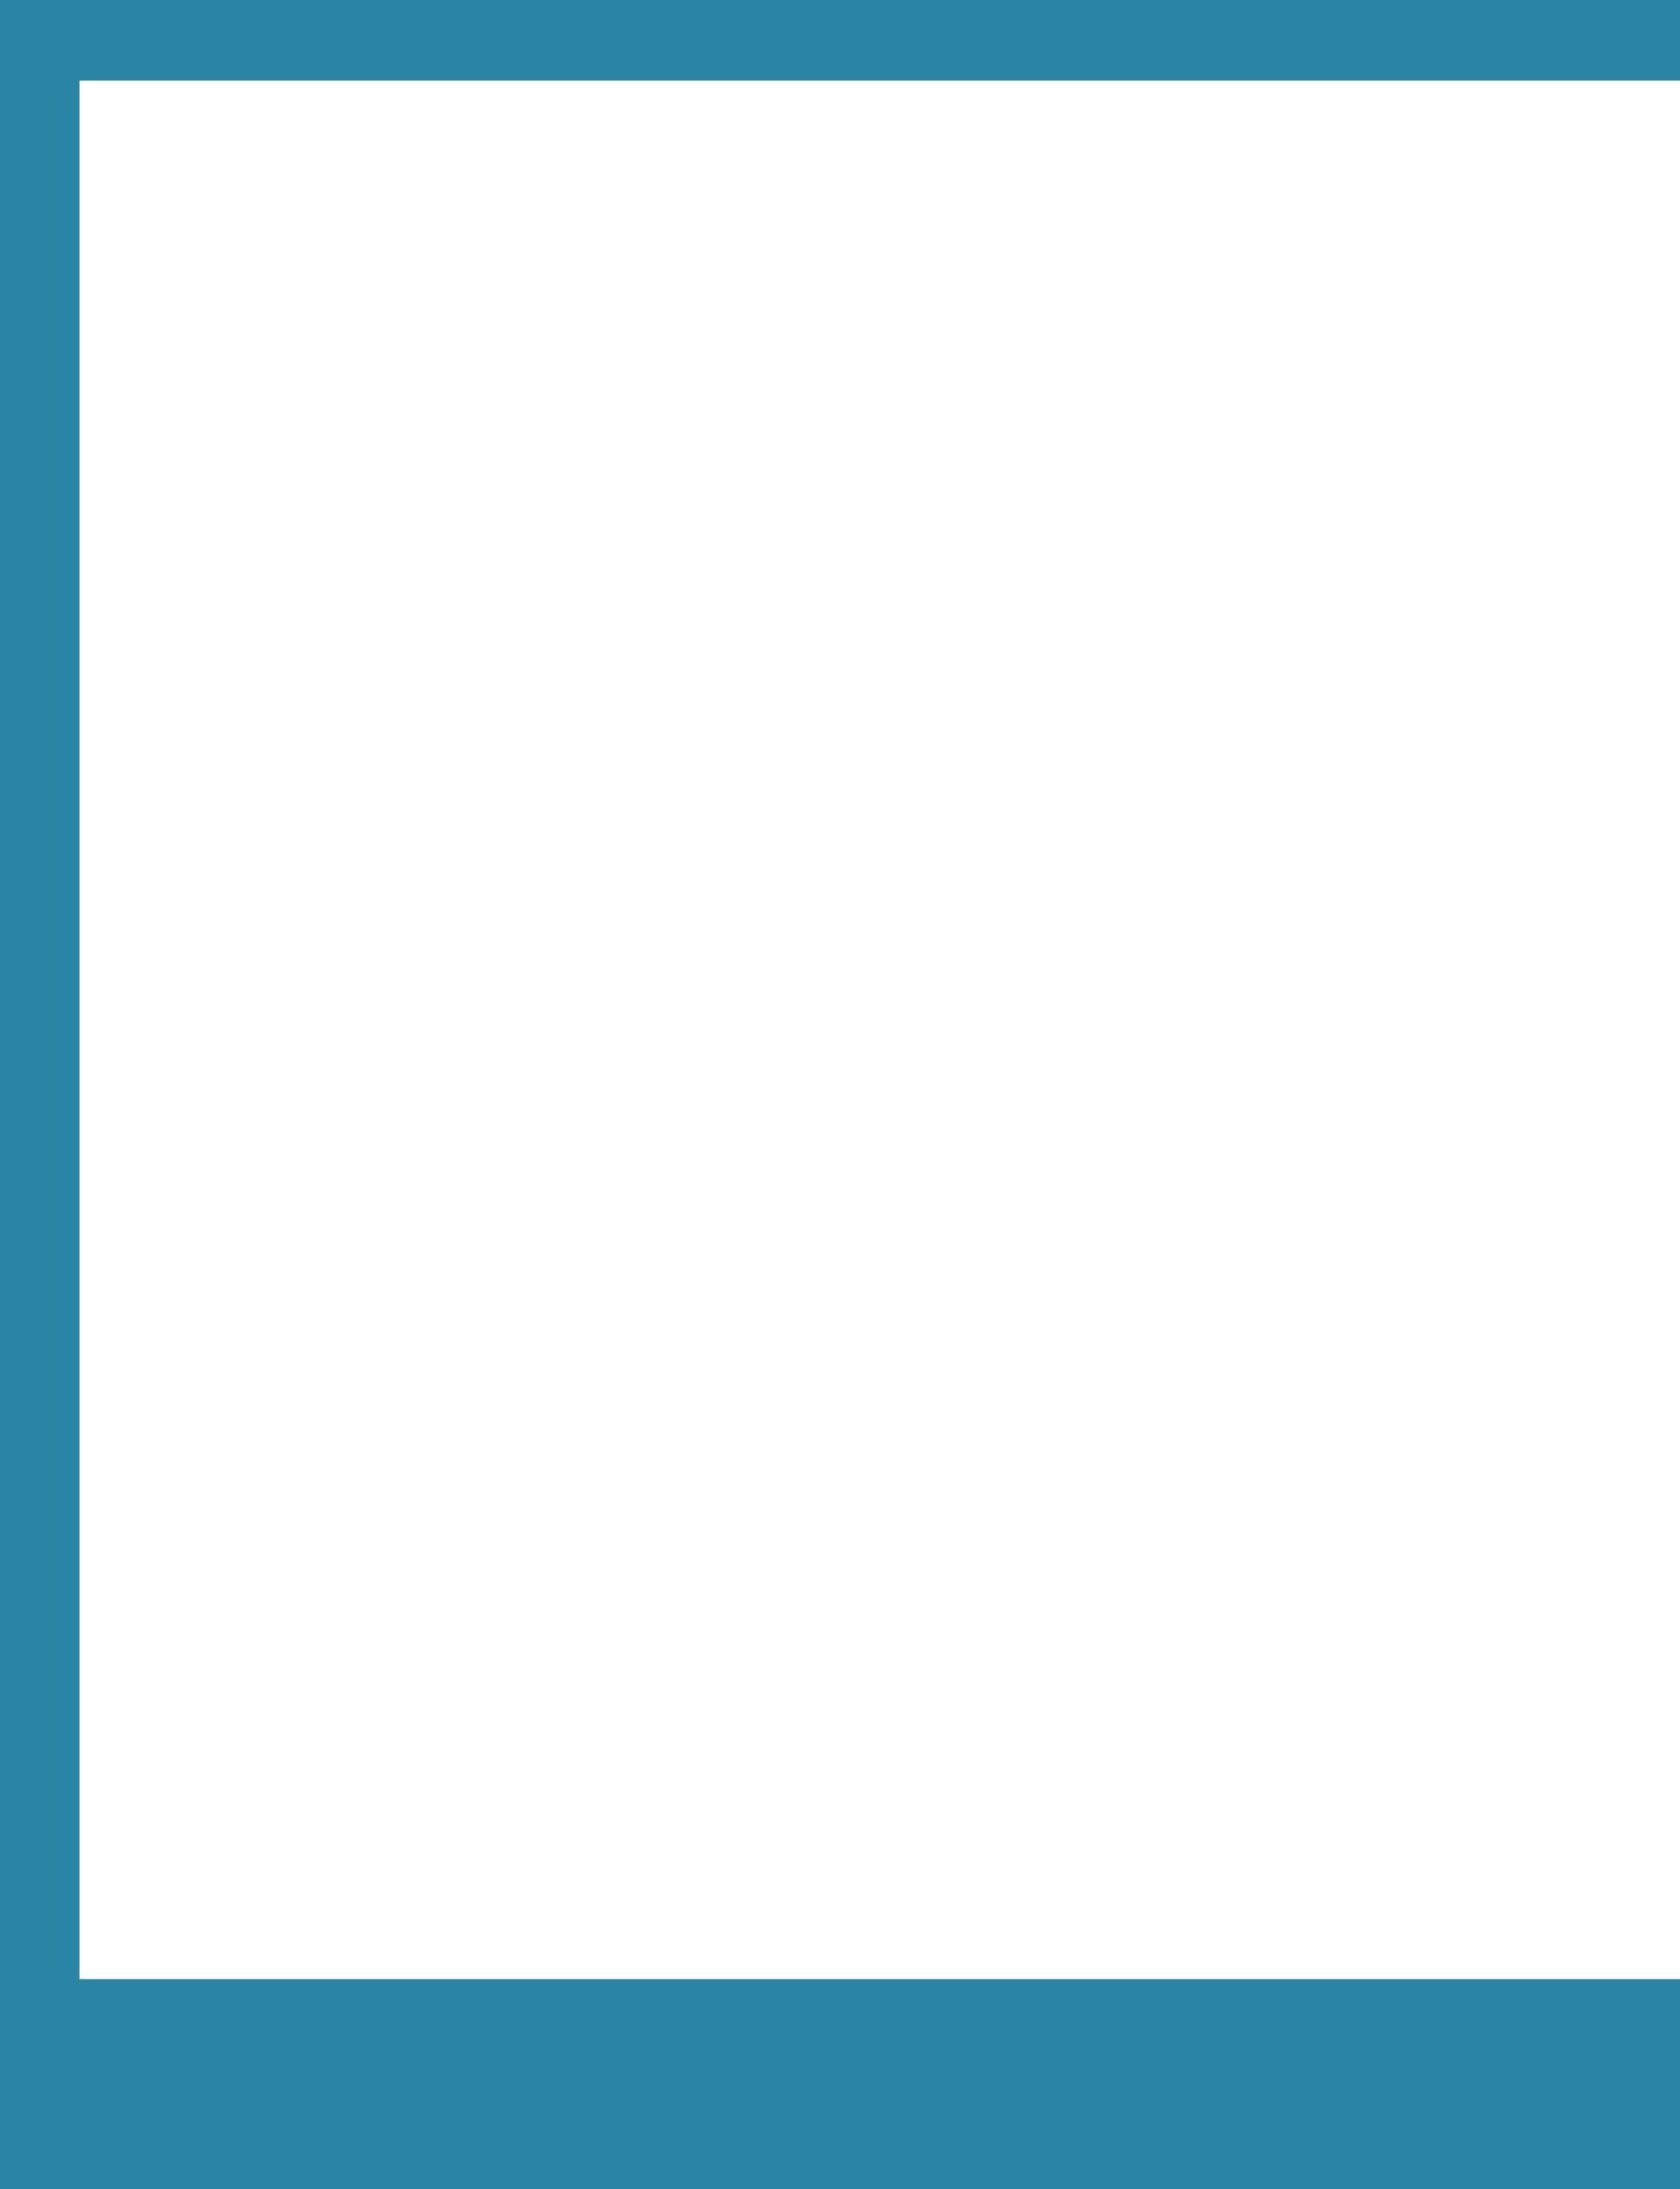
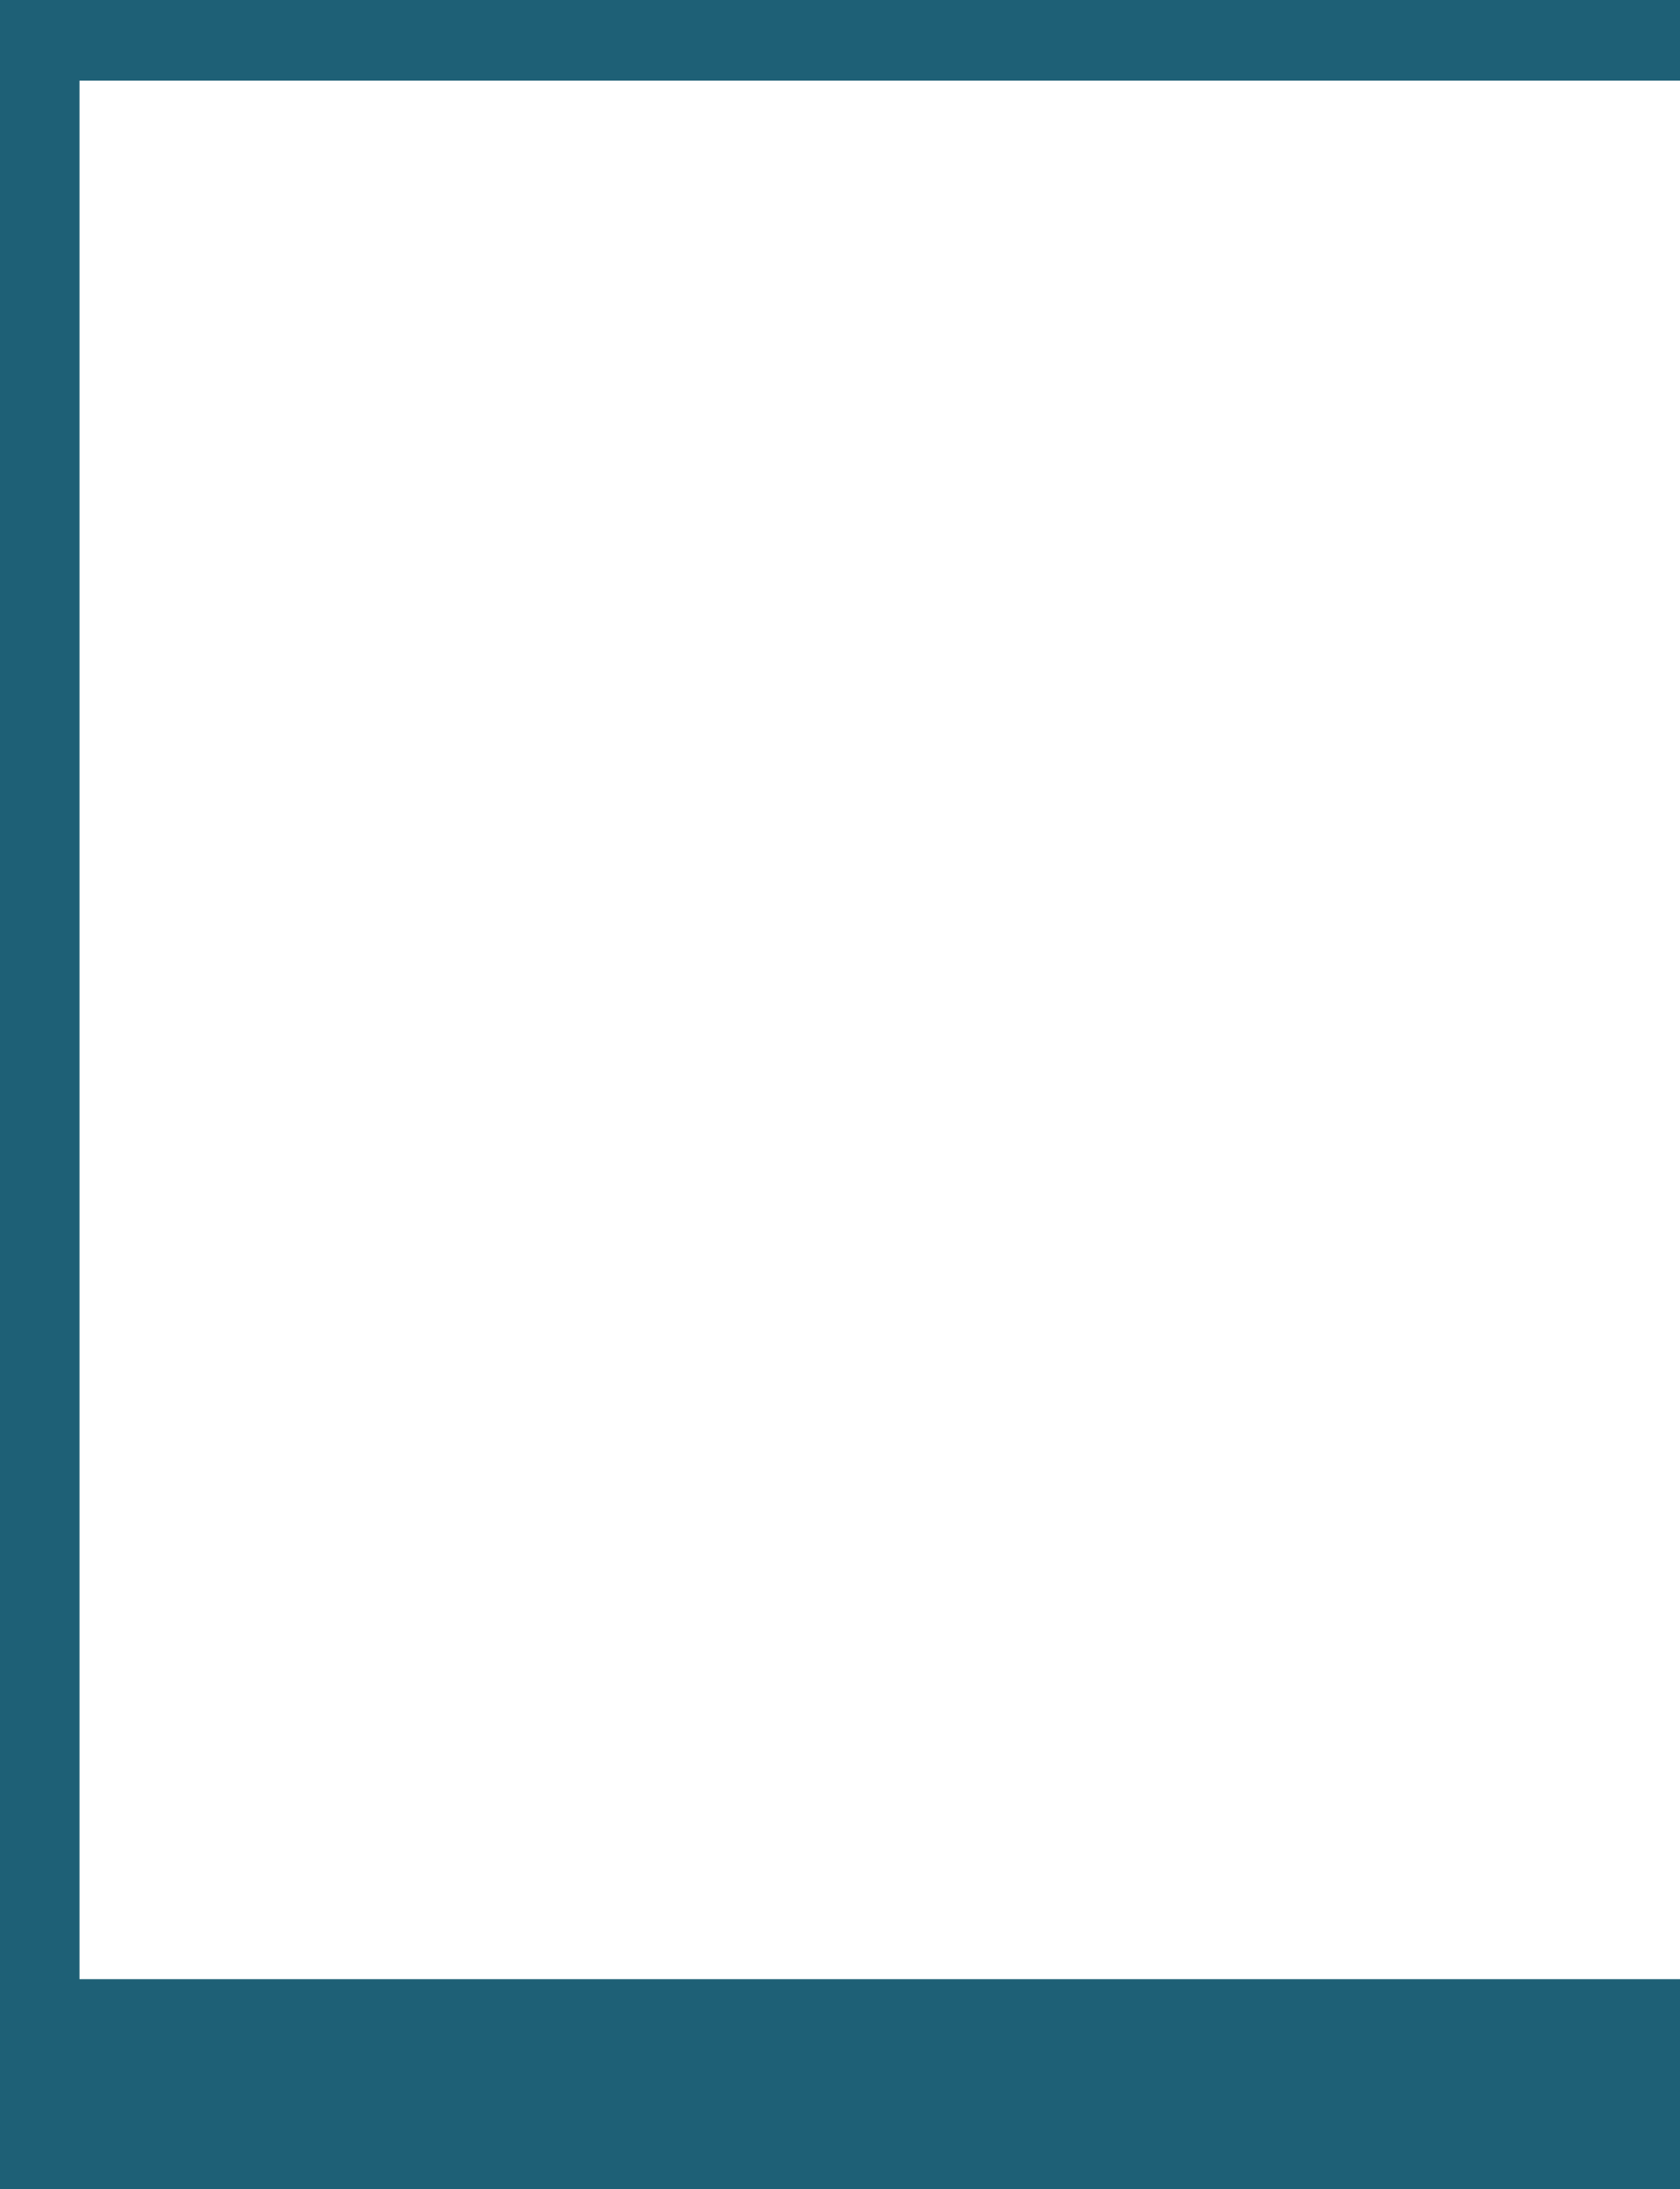
<svg xmlns="http://www.w3.org/2000/svg" width="666.142" height="868.11" id="svg2" version="1.1">
  <defs id="defs4" />
  <g id="layer1" transform="translate(0,-184.252)">
-     <rect style="fill:#2a85a4;fill-opacity:1;stroke:none" id="rect2985" width="72.652" height="918.776" x="-41.124" y="167.54" />
-     <rect style="fill:#2a85a4;fill-opacity:1;stroke:none" id="rect3006" width="648.973" height="33.585" x="22" y="182.647" />
-     <rect y="969.141" x="15.763" height="116.349" width="653.085" id="rect3026" style="fill:#2a85a4;fill-opacity:1;stroke:none" />
+     <rect style="fill:#1e6076;fill-opacity:1;stroke:none" id="rect2985" width="72.652" height="918.776" x="-41.124" y="167.54" />
+     <rect style="fill:#1e6076;fill-opacity:1;stroke:none" id="rect3006" width="648.973" height="33.585" x="22" y="182.647" />
+     <rect y="969.141" x="15.763" height="116.349" width="653.085" id="rect3026" style="fill:#1e6076;fill-opacity:1;stroke:none" />
  </g>
</svg>
